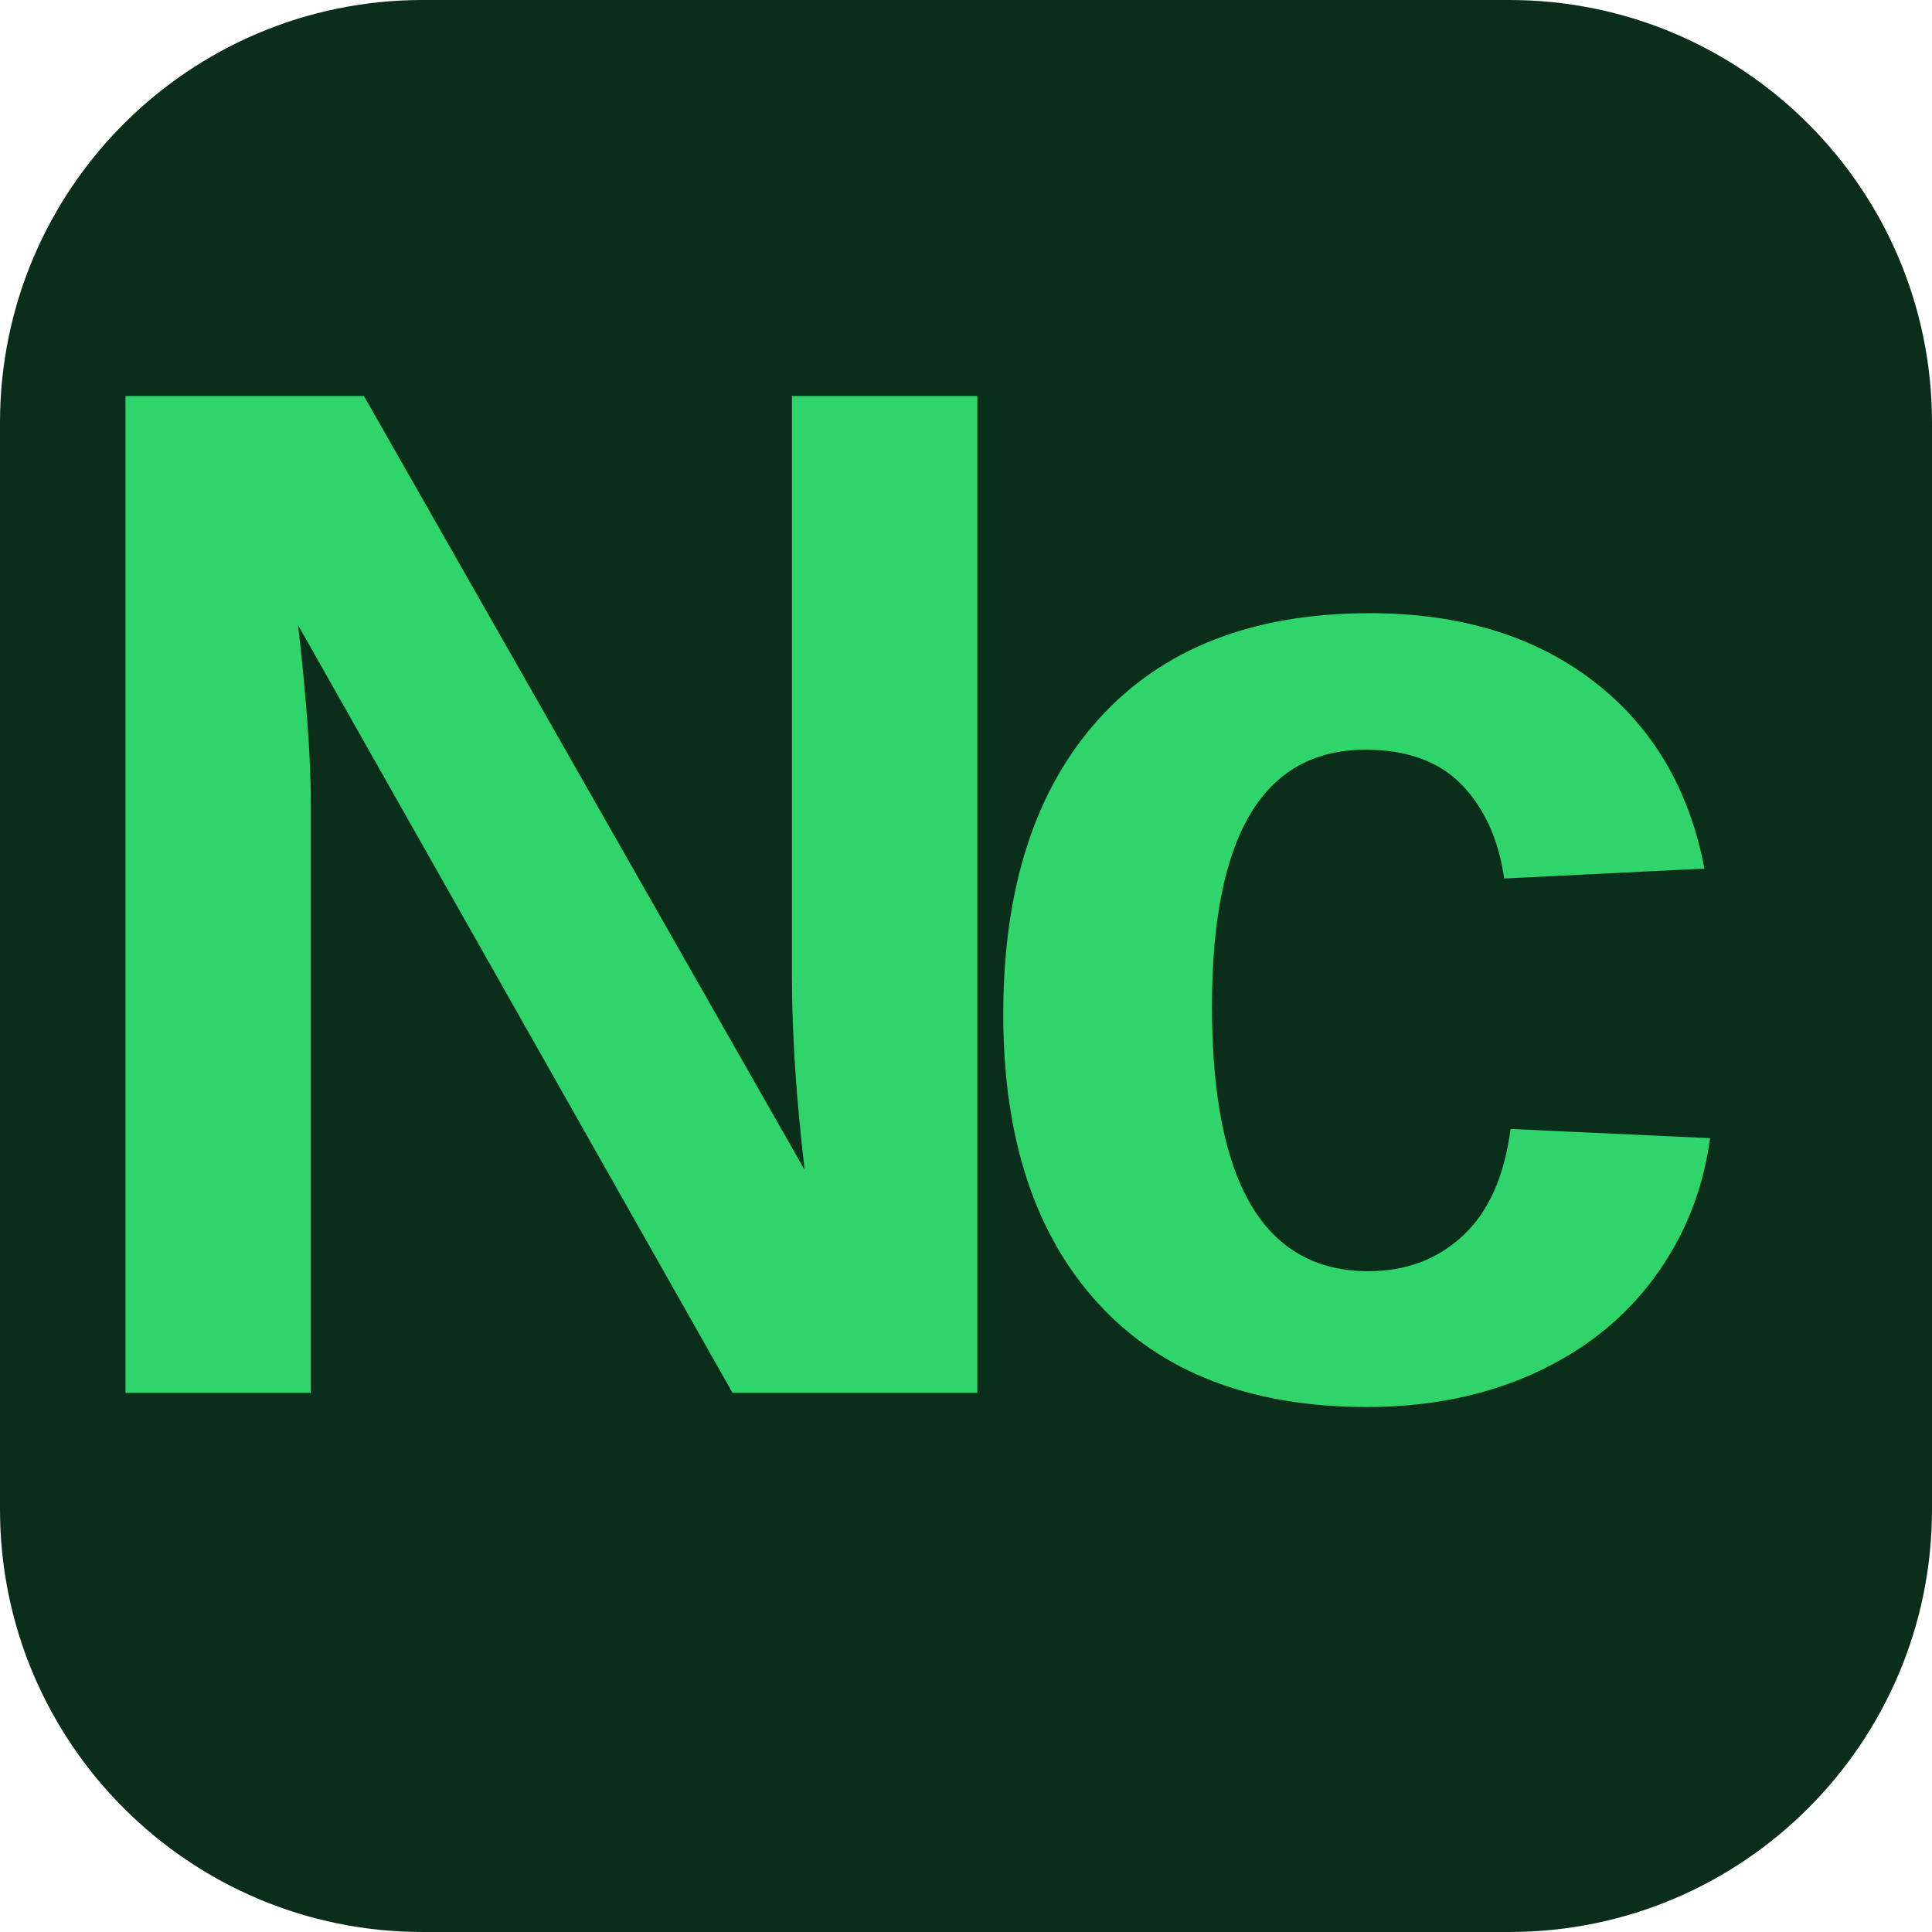
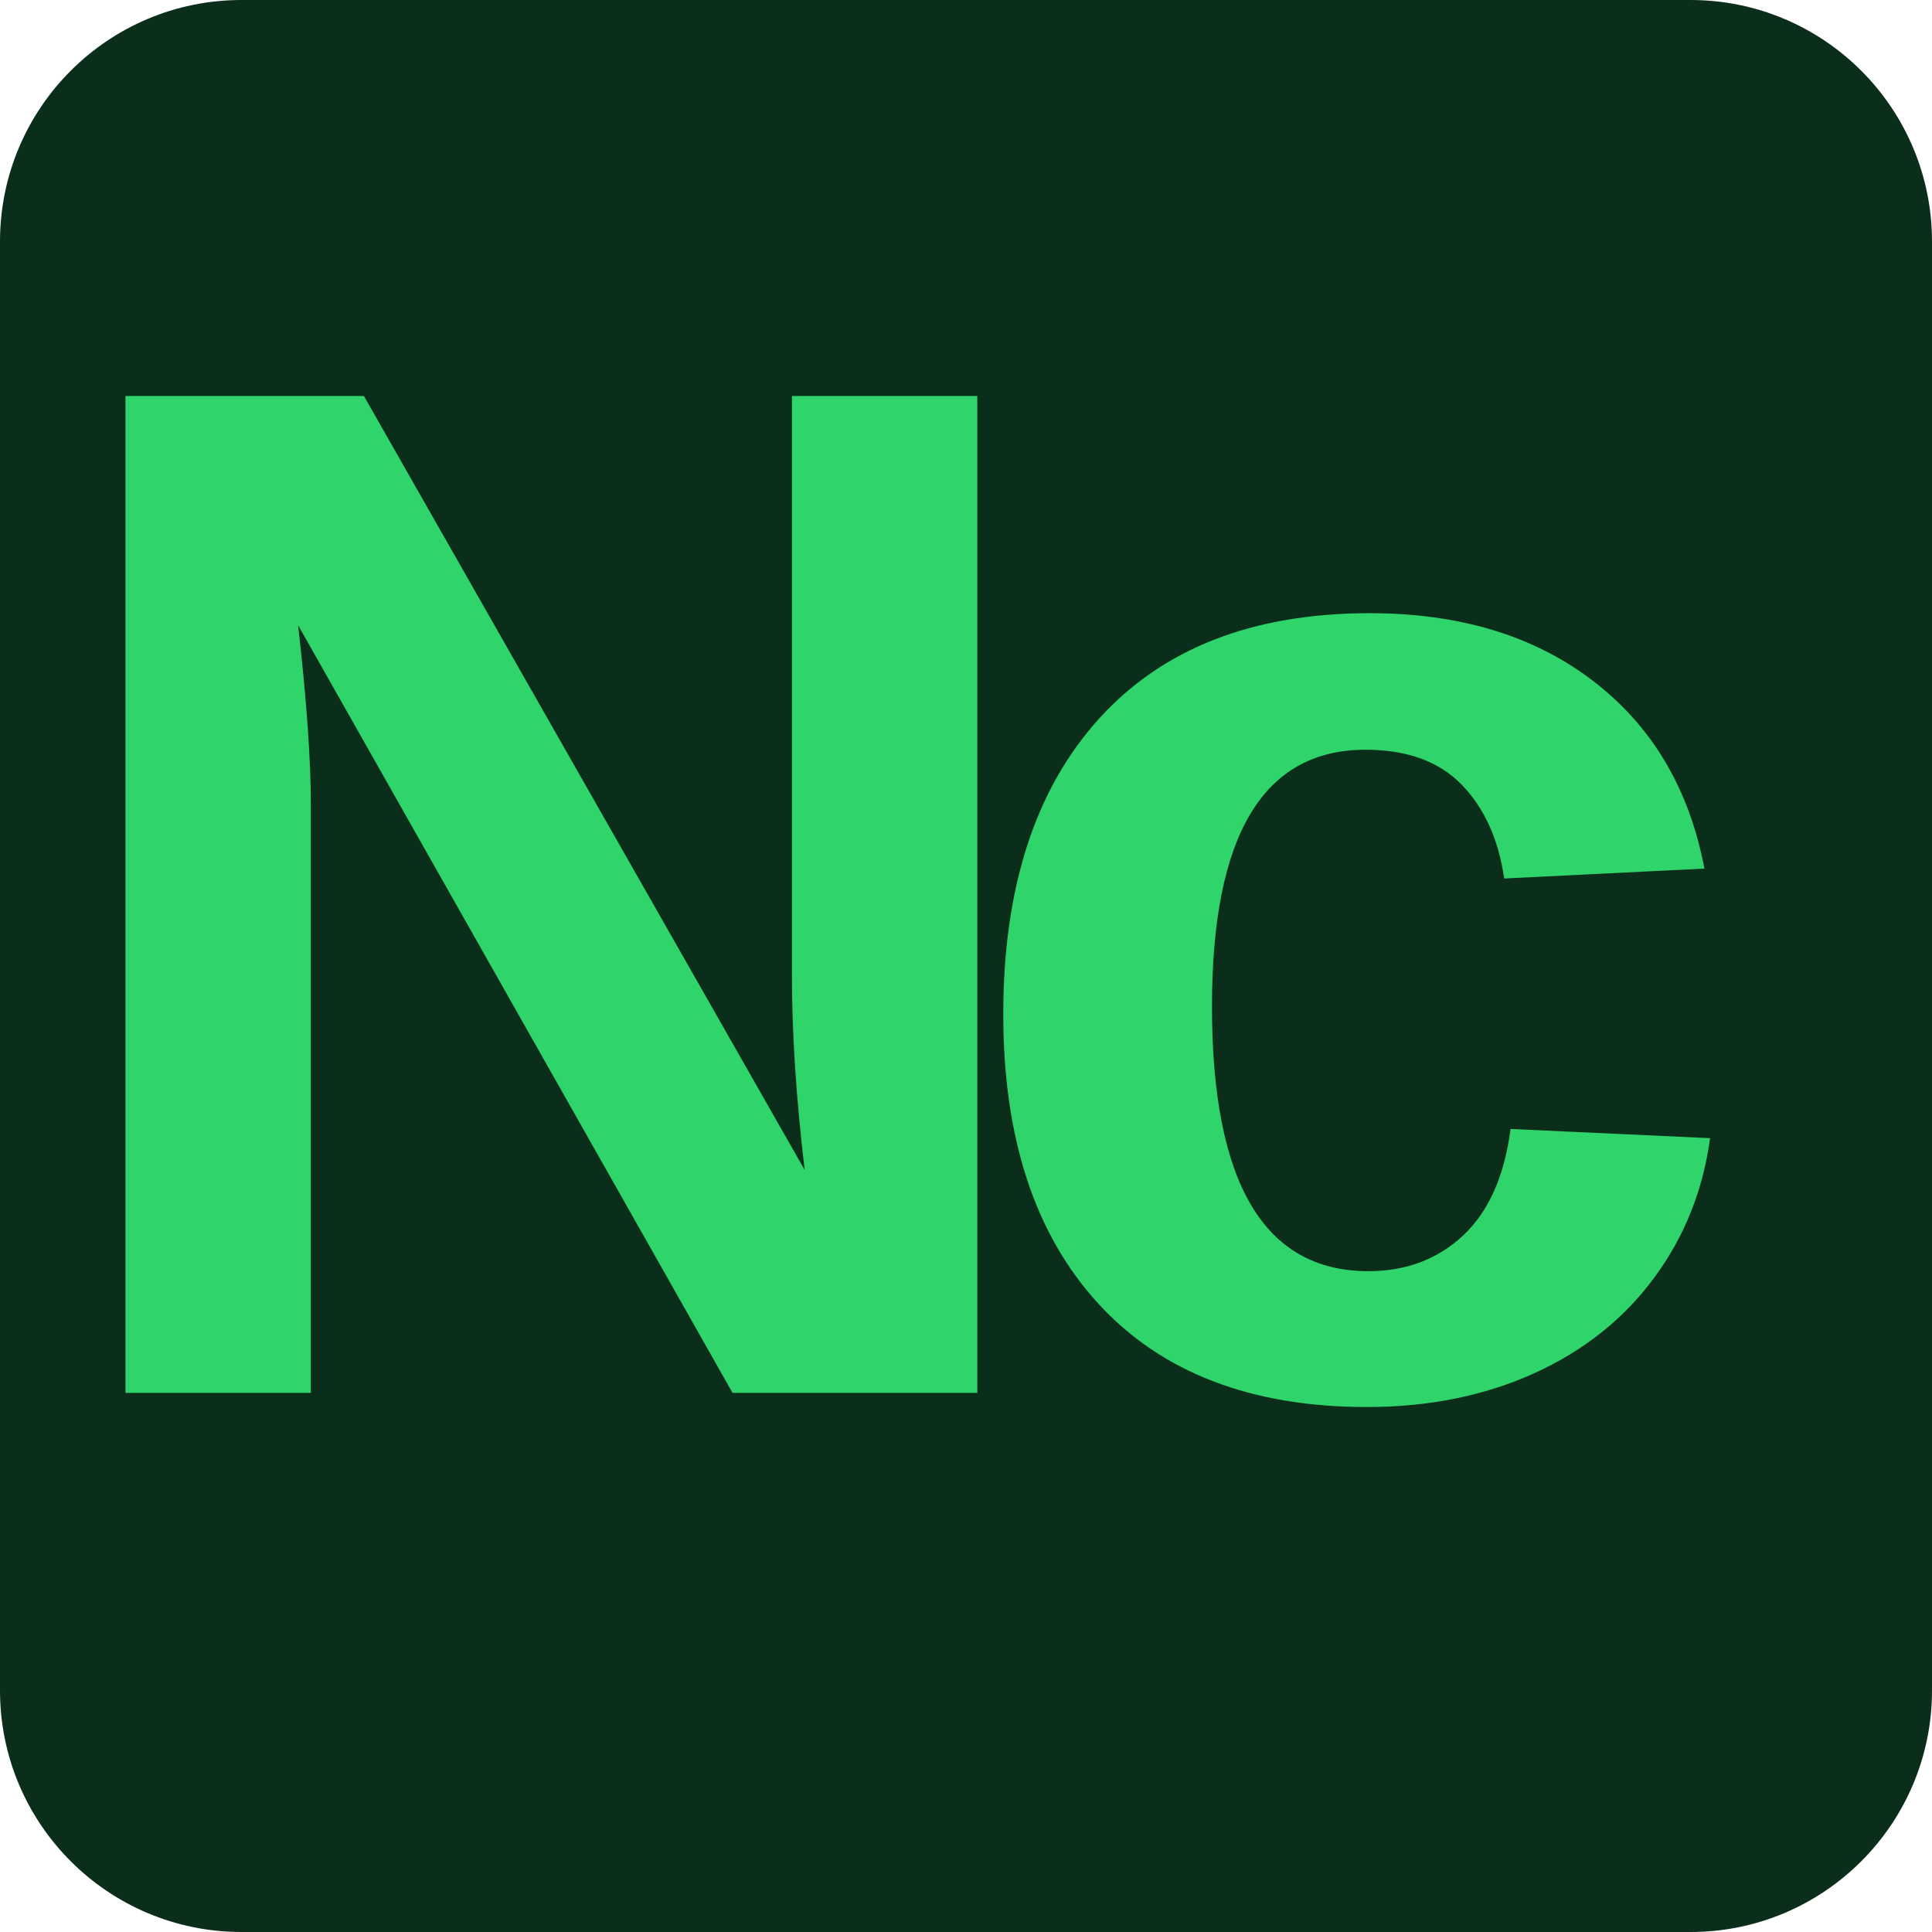
<svg xmlns="http://www.w3.org/2000/svg" viewBox="0 0 512 512">
-   <rect width="512" height="512" rx="112" fill="#0b2e1b" />
+   <rect width="512" height="512" rx="64" fill="#0b2e1b" />
  <text x="236" y="236" text-anchor="middle" dominant-baseline="central" font-family="'Inter Tight','Segoe UI',Arial,sans-serif" font-weight="800" font-size="384" letter-spacing="-34" fill="#2fd46b">Nc</text>
</svg>
